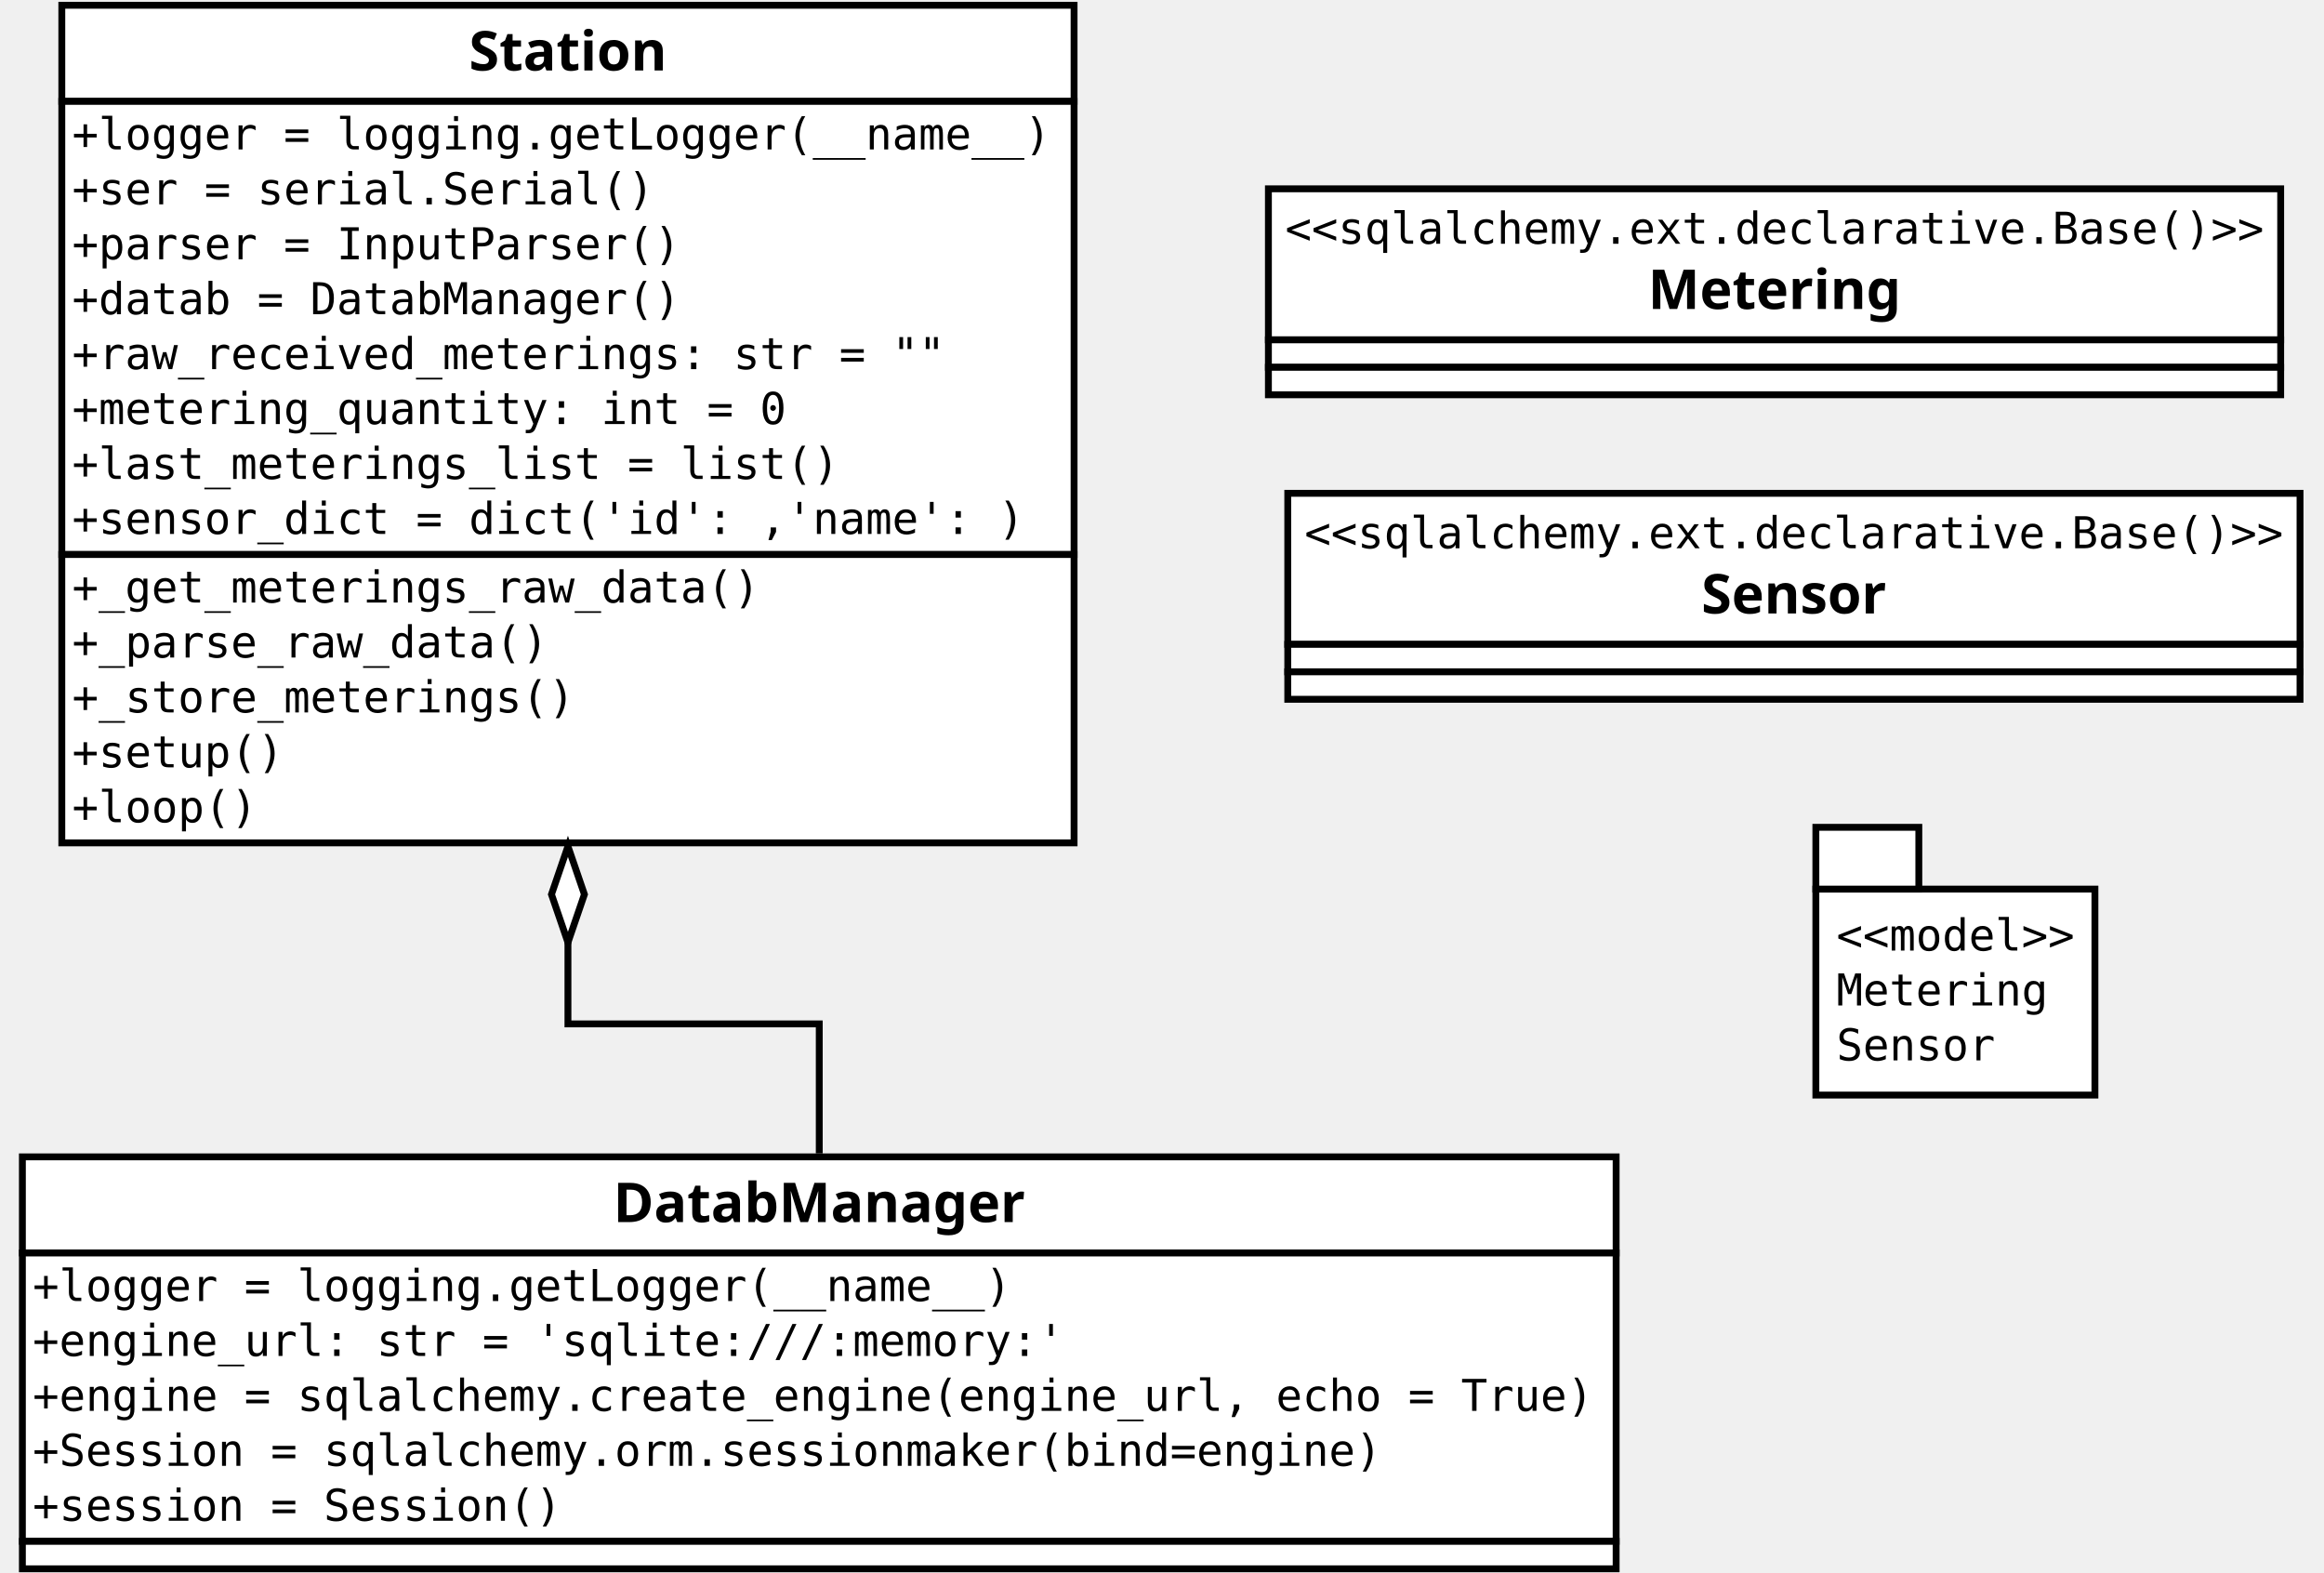
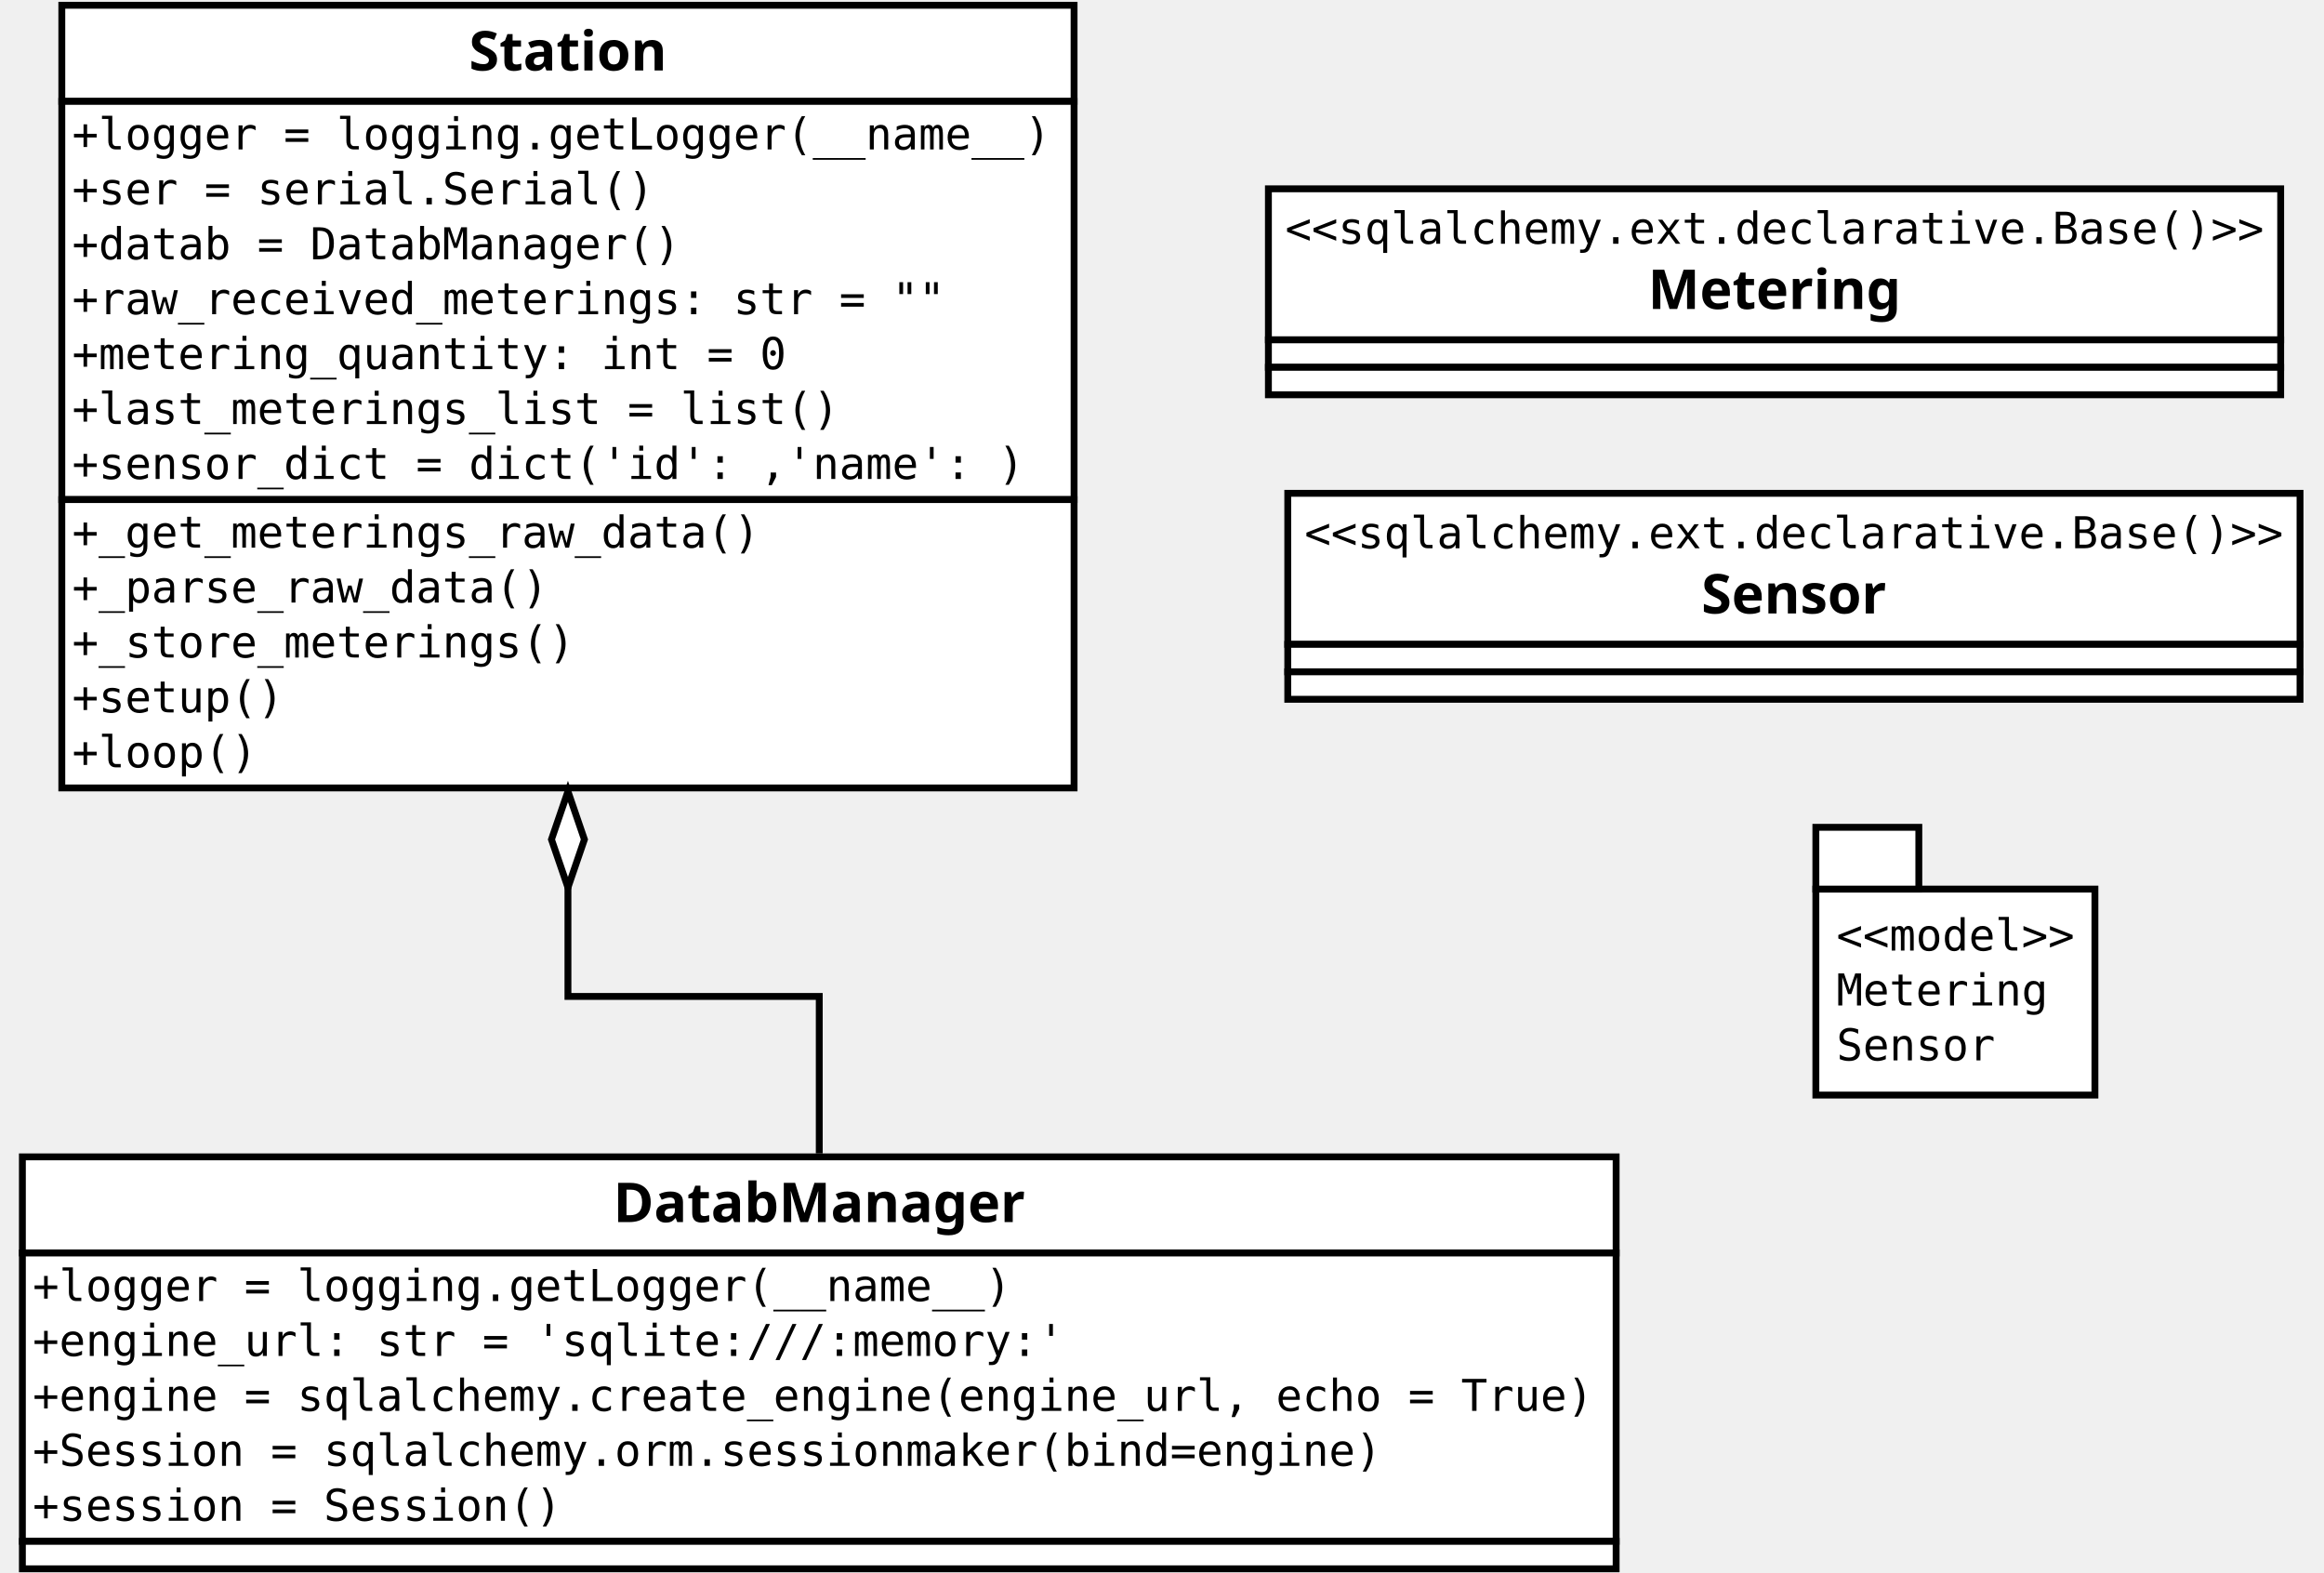
<svg xmlns="http://www.w3.org/2000/svg" width="34cm" height="23cm" viewBox="169 23 666 458">
  <g>
    <rect style="fill: #ffffff" x="181.486" y="24.532" width="294.9" height="28" />
    <rect style="fill: none; fill-opacity:0; stroke-width: 2; stroke: #000000" x="181.486" y="24.532" width="294.9" height="28" />
    <text font-size="16" style="fill: #000000;text-anchor:middle;font-family:sans-serif;font-style:normal;font-weight:700" x="328.936" y="43.532">Station</text>
-     <rect style="fill: #ffffff" x="181.486" y="52.532" width="294.9" height="132" />
-     <rect style="fill: none; fill-opacity:0; stroke-width: 2; stroke: #000000" x="181.486" y="52.532" width="294.9" height="132" />
+     <rect style="fill: #ffffff" x="181.486" y="52.532" width="294.9" height="116" />
+     <rect style="fill: none; fill-opacity:0; stroke-width: 2; stroke: #000000" x="181.486" y="52.532" width="294.9" height="116" />
    <text font-size="12.8" style="fill: #000000;text-anchor:start;font-family:monospace;font-style:normal;font-weight:normal" x="184.486" y="66.532">+logger = logging.getLogger(__name__)</text>
    <text font-size="12.8" style="fill: #000000;text-anchor:start;font-family:monospace;font-style:normal;font-weight:normal" x="184.486" y="82.532">+ser = serial.Serial()</text>
-     <text font-size="12.8" style="fill: #000000;text-anchor:start;font-family:monospace;font-style:normal;font-weight:normal" x="184.486" y="98.532">+parser = InputParser()</text>
-     <text font-size="12.8" style="fill: #000000;text-anchor:start;font-family:monospace;font-style:normal;font-weight:normal" x="184.486" y="114.532">+datab = DatabManager()</text>
-     <text font-size="12.8" style="fill: #000000;text-anchor:start;font-family:monospace;font-style:normal;font-weight:normal" x="184.486" y="130.532">+raw_received_meterings: str = ""</text>
-     <text font-size="12.8" style="fill: #000000;text-anchor:start;font-family:monospace;font-style:normal;font-weight:normal" x="184.486" y="146.532">+metering_quantity: int = 0</text>
-     <text font-size="12.8" style="fill: #000000;text-anchor:start;font-family:monospace;font-style:normal;font-weight:normal" x="184.486" y="162.532">+last_meterings_list = list()</text>
-     <text font-size="12.8" style="fill: #000000;text-anchor:start;font-family:monospace;font-style:normal;font-weight:normal" x="184.486" y="178.532">+sensor_dict = dict('id': ,'name': )</text>
-     <rect style="fill: #ffffff" x="181.486" y="184.532" width="294.9" height="84" />
-     <rect style="fill: none; fill-opacity:0; stroke-width: 2; stroke: #000000" x="181.486" y="184.532" width="294.9" height="84" />
-     <text font-size="12.8" style="fill: #000000;text-anchor:start;font-family:monospace;font-style:normal;font-weight:normal" x="184.486" y="198.532">+_get_meterings_raw_data()</text>
-     <text font-size="12.8" style="fill: #000000;text-anchor:start;font-family:monospace;font-style:normal;font-weight:normal" x="184.486" y="214.532">+_parse_raw_data()</text>
-     <text font-size="12.8" style="fill: #000000;text-anchor:start;font-family:monospace;font-style:normal;font-weight:normal" x="184.486" y="230.532">+_store_meterings()</text>
-     <text font-size="12.8" style="fill: #000000;text-anchor:start;font-family:monospace;font-style:normal;font-weight:normal" x="184.486" y="246.532">+setup()</text>
-     <text font-size="12.8" style="fill: #000000;text-anchor:start;font-family:monospace;font-style:normal;font-weight:normal" x="184.486" y="262.532">+loop()</text>
+     <text font-size="12.8" style="fill: #000000;text-anchor:start;font-family:monospace;font-style:normal;font-weight:normal" x="184.486" y="98.532">+datab = DatabManager()</text>
+     <text font-size="12.8" style="fill: #000000;text-anchor:start;font-family:monospace;font-style:normal;font-weight:normal" x="184.486" y="114.532">+raw_received_meterings: str = ""</text>
+     <text font-size="12.8" style="fill: #000000;text-anchor:start;font-family:monospace;font-style:normal;font-weight:normal" x="184.486" y="130.532">+metering_quantity: int = 0</text>
+     <text font-size="12.8" style="fill: #000000;text-anchor:start;font-family:monospace;font-style:normal;font-weight:normal" x="184.486" y="146.532">+last_meterings_list = list()</text>
+     <text font-size="12.8" style="fill: #000000;text-anchor:start;font-family:monospace;font-style:normal;font-weight:normal" x="184.486" y="162.532">+sensor_dict = dict('id': ,'name': )</text>
+     <rect style="fill: #ffffff" x="181.486" y="168.532" width="294.9" height="84" />
+     <rect style="fill: none; fill-opacity:0; stroke-width: 2; stroke: #000000" x="181.486" y="168.532" width="294.9" height="84" />
+     <text font-size="12.8" style="fill: #000000;text-anchor:start;font-family:monospace;font-style:normal;font-weight:normal" x="184.486" y="182.532">+_get_meterings_raw_data()</text>
+     <text font-size="12.8" style="fill: #000000;text-anchor:start;font-family:monospace;font-style:normal;font-weight:normal" x="184.486" y="198.532">+_parse_raw_data()</text>
+     <text font-size="12.8" style="fill: #000000;text-anchor:start;font-family:monospace;font-style:normal;font-weight:normal" x="184.486" y="214.532">+_store_meterings()</text>
+     <text font-size="12.8" style="fill: #000000;text-anchor:start;font-family:monospace;font-style:normal;font-weight:normal" x="184.486" y="230.532">+setup()</text>
+     <text font-size="12.8" style="fill: #000000;text-anchor:start;font-family:monospace;font-style:normal;font-weight:normal" x="184.486" y="246.532">+loop()</text>
  </g>
  <g>
    <rect style="fill: #ffffff" x="170" y="360" width="464.3" height="28" />
    <rect style="fill: none; fill-opacity:0; stroke-width: 2; stroke: #000000" x="170" y="360" width="464.3" height="28" />
    <text font-size="16" style="fill: #000000;text-anchor:middle;font-family:sans-serif;font-style:normal;font-weight:700" x="402.15" y="379">DatabManager</text>
    <rect style="fill: #ffffff" x="170" y="388" width="464.3" height="84" />
    <rect style="fill: none; fill-opacity:0; stroke-width: 2; stroke: #000000" x="170" y="388" width="464.3" height="84" />
    <text font-size="12.8" style="fill: #000000;text-anchor:start;font-family:monospace;font-style:normal;font-weight:normal" x="173" y="402">+logger = logging.getLogger(__name__)</text>
    <text font-size="12.8" style="fill: #000000;text-anchor:start;font-family:monospace;font-style:normal;font-weight:normal" x="173" y="418">+engine_url: str = 'sqlite:///:memory:'</text>
    <text font-size="12.8" style="fill: #000000;text-anchor:start;font-family:monospace;font-style:normal;font-weight:normal" x="173" y="434">+engine = sqlalchemy.create_engine(engine_url, echo = True)</text>
    <text font-size="12.8" style="fill: #000000;text-anchor:start;font-family:monospace;font-style:normal;font-weight:normal" x="173" y="450">+Session = sqlalchemy.orm.sessionmaker(bind=engine)</text>
    <text font-size="12.8" style="fill: #000000;text-anchor:start;font-family:monospace;font-style:normal;font-weight:normal" x="173" y="466">+session = Session()</text>
    <rect style="fill: #ffffff" x="170" y="472" width="464.3" height="8" />
    <rect style="fill: none; fill-opacity:0; stroke-width: 2; stroke: #000000" x="170" y="472" width="464.3" height="8" />
  </g>
  <g>
    <rect style="fill: #ffffff" x="533" y="78" width="294.9" height="44" />
    <rect style="fill: none; fill-opacity:0; stroke-width: 2; stroke: #000000" x="533" y="78" width="294.9" height="44" />
    <text font-size="12.8" style="fill: #000000;text-anchor:middle;font-family:monospace;font-style:normal;font-weight:normal" x="680.45" y="94">&lt;&lt;sqlalchemy.ext.declarative.Base()&gt;&gt;</text>
    <text font-size="16" style="fill: #000000;text-anchor:middle;font-family:sans-serif;font-style:normal;font-weight:700" x="680.45" y="113">Metering</text>
    <rect style="fill: #ffffff" x="533" y="122" width="294.9" height="8" />
    <rect style="fill: none; fill-opacity:0; stroke-width: 2; stroke: #000000" x="533" y="122" width="294.9" height="8" />
    <rect style="fill: #ffffff" x="533" y="130" width="294.9" height="8" />
    <rect style="fill: none; fill-opacity:0; stroke-width: 2; stroke: #000000" x="533" y="130" width="294.9" height="8" />
  </g>
  <g>
    <rect style="fill: #ffffff" x="538.64" y="166.706" width="294.9" height="44" />
    <rect style="fill: none; fill-opacity:0; stroke-width: 2; stroke: #000000" x="538.64" y="166.706" width="294.9" height="44" />
    <text font-size="12.8" style="fill: #000000;text-anchor:middle;font-family:monospace;font-style:normal;font-weight:normal" x="686.09" y="182.706">&lt;&lt;sqlalchemy.ext.declarative.Base()&gt;&gt;</text>
    <text font-size="16" style="fill: #000000;text-anchor:middle;font-family:sans-serif;font-style:normal;font-weight:700" x="686.09" y="201.706">Sensor</text>
    <rect style="fill: #ffffff" x="538.64" y="210.706" width="294.9" height="8" />
    <rect style="fill: none; fill-opacity:0; stroke-width: 2; stroke: #000000" x="538.64" y="210.706" width="294.9" height="8" />
    <rect style="fill: #ffffff" x="538.64" y="218.706" width="294.9" height="8" />
    <rect style="fill: none; fill-opacity:0; stroke-width: 2; stroke: #000000" x="538.64" y="218.706" width="294.9" height="8" />
  </g>
  <g>
-     <polyline style="fill: none; fill-opacity:0; stroke-width: 2; stroke: #000000" points="328.936,294.711 328.936,321.266 402.15,321.266 402.15,358.993 " />
-     <polygon style="fill: #ffffff" points="328.936,269.54 333.736,283.54 328.936,297.54 324.136,283.54 " />
-     <polygon style="fill: none; fill-opacity:0; stroke-width: 2; stroke: #000000" points="328.936,269.54 333.736,283.54 328.936,297.54 324.136,283.54 " />
-     <text font-size="12.8" style="fill: #000000;text-anchor:middle;font-family:monospace;font-style:normal;font-weight:normal" x="365.543" y="317.266" />
-     <text font-size="12.8" style="fill: #000000;text-anchor:start;font-family:monospace;font-style:normal;font-weight:normal" x="339.936" y="281.54" />
+     <polyline style="fill: none; fill-opacity:0; stroke-width: 2; stroke: #000000" points="328.936,278.711 328.936,313.266 402.15,313.266 402.15,358.993 " />
+     <polygon style="fill: #ffffff" points="328.936,253.539 333.736,267.539 328.936,281.539 324.136,267.539 " />
+     <polygon style="fill: none; fill-opacity:0; stroke-width: 2; stroke: #000000" points="328.936,253.539 333.736,267.539 328.936,281.539 324.136,267.539 " />
+     <text font-size="12.8" style="fill: #000000;text-anchor:middle;font-family:monospace;font-style:normal;font-weight:normal" x="365.543" y="309.266" />
+     <text font-size="12.8" style="fill: #000000;text-anchor:start;font-family:monospace;font-style:normal;font-weight:normal" x="339.936" y="265.539" />
    <text font-size="12.8" style="fill: #000000;text-anchor:start;font-family:monospace;font-style:normal;font-weight:normal" x="406.15" y="354.993" />
  </g>
  <g>
    <rect style="fill: #ffffff" x="692.486" y="282" width="81.3" height="60" />
    <rect style="fill: none; fill-opacity:0; stroke-width: 2; stroke: #000000" x="692.486" y="282" width="81.3" height="60" />
    <rect style="fill: #ffffff" x="692.486" y="264" width="30" height="18" />
    <rect style="fill: none; fill-opacity:0; stroke-width: 2; stroke: #000000" x="692.486" y="264" width="30" height="18" />
    <text font-size="12.8" style="fill: #000000;text-anchor:start;font-family:monospace;font-style:normal;font-weight:normal" x="698.486" y="315.9">
      <tspan x="698.486" y="315.9">Metering</tspan>
      <tspan x="698.486" y="331.9">Sensor</tspan>
    </text>
    <text font-size="12.8" style="fill: #000000;text-anchor:start;font-family:monospace;font-style:normal;font-weight:normal" x="698.486" y="299.9">&lt;&lt;model&gt;&gt;</text>
  </g>
</svg>
